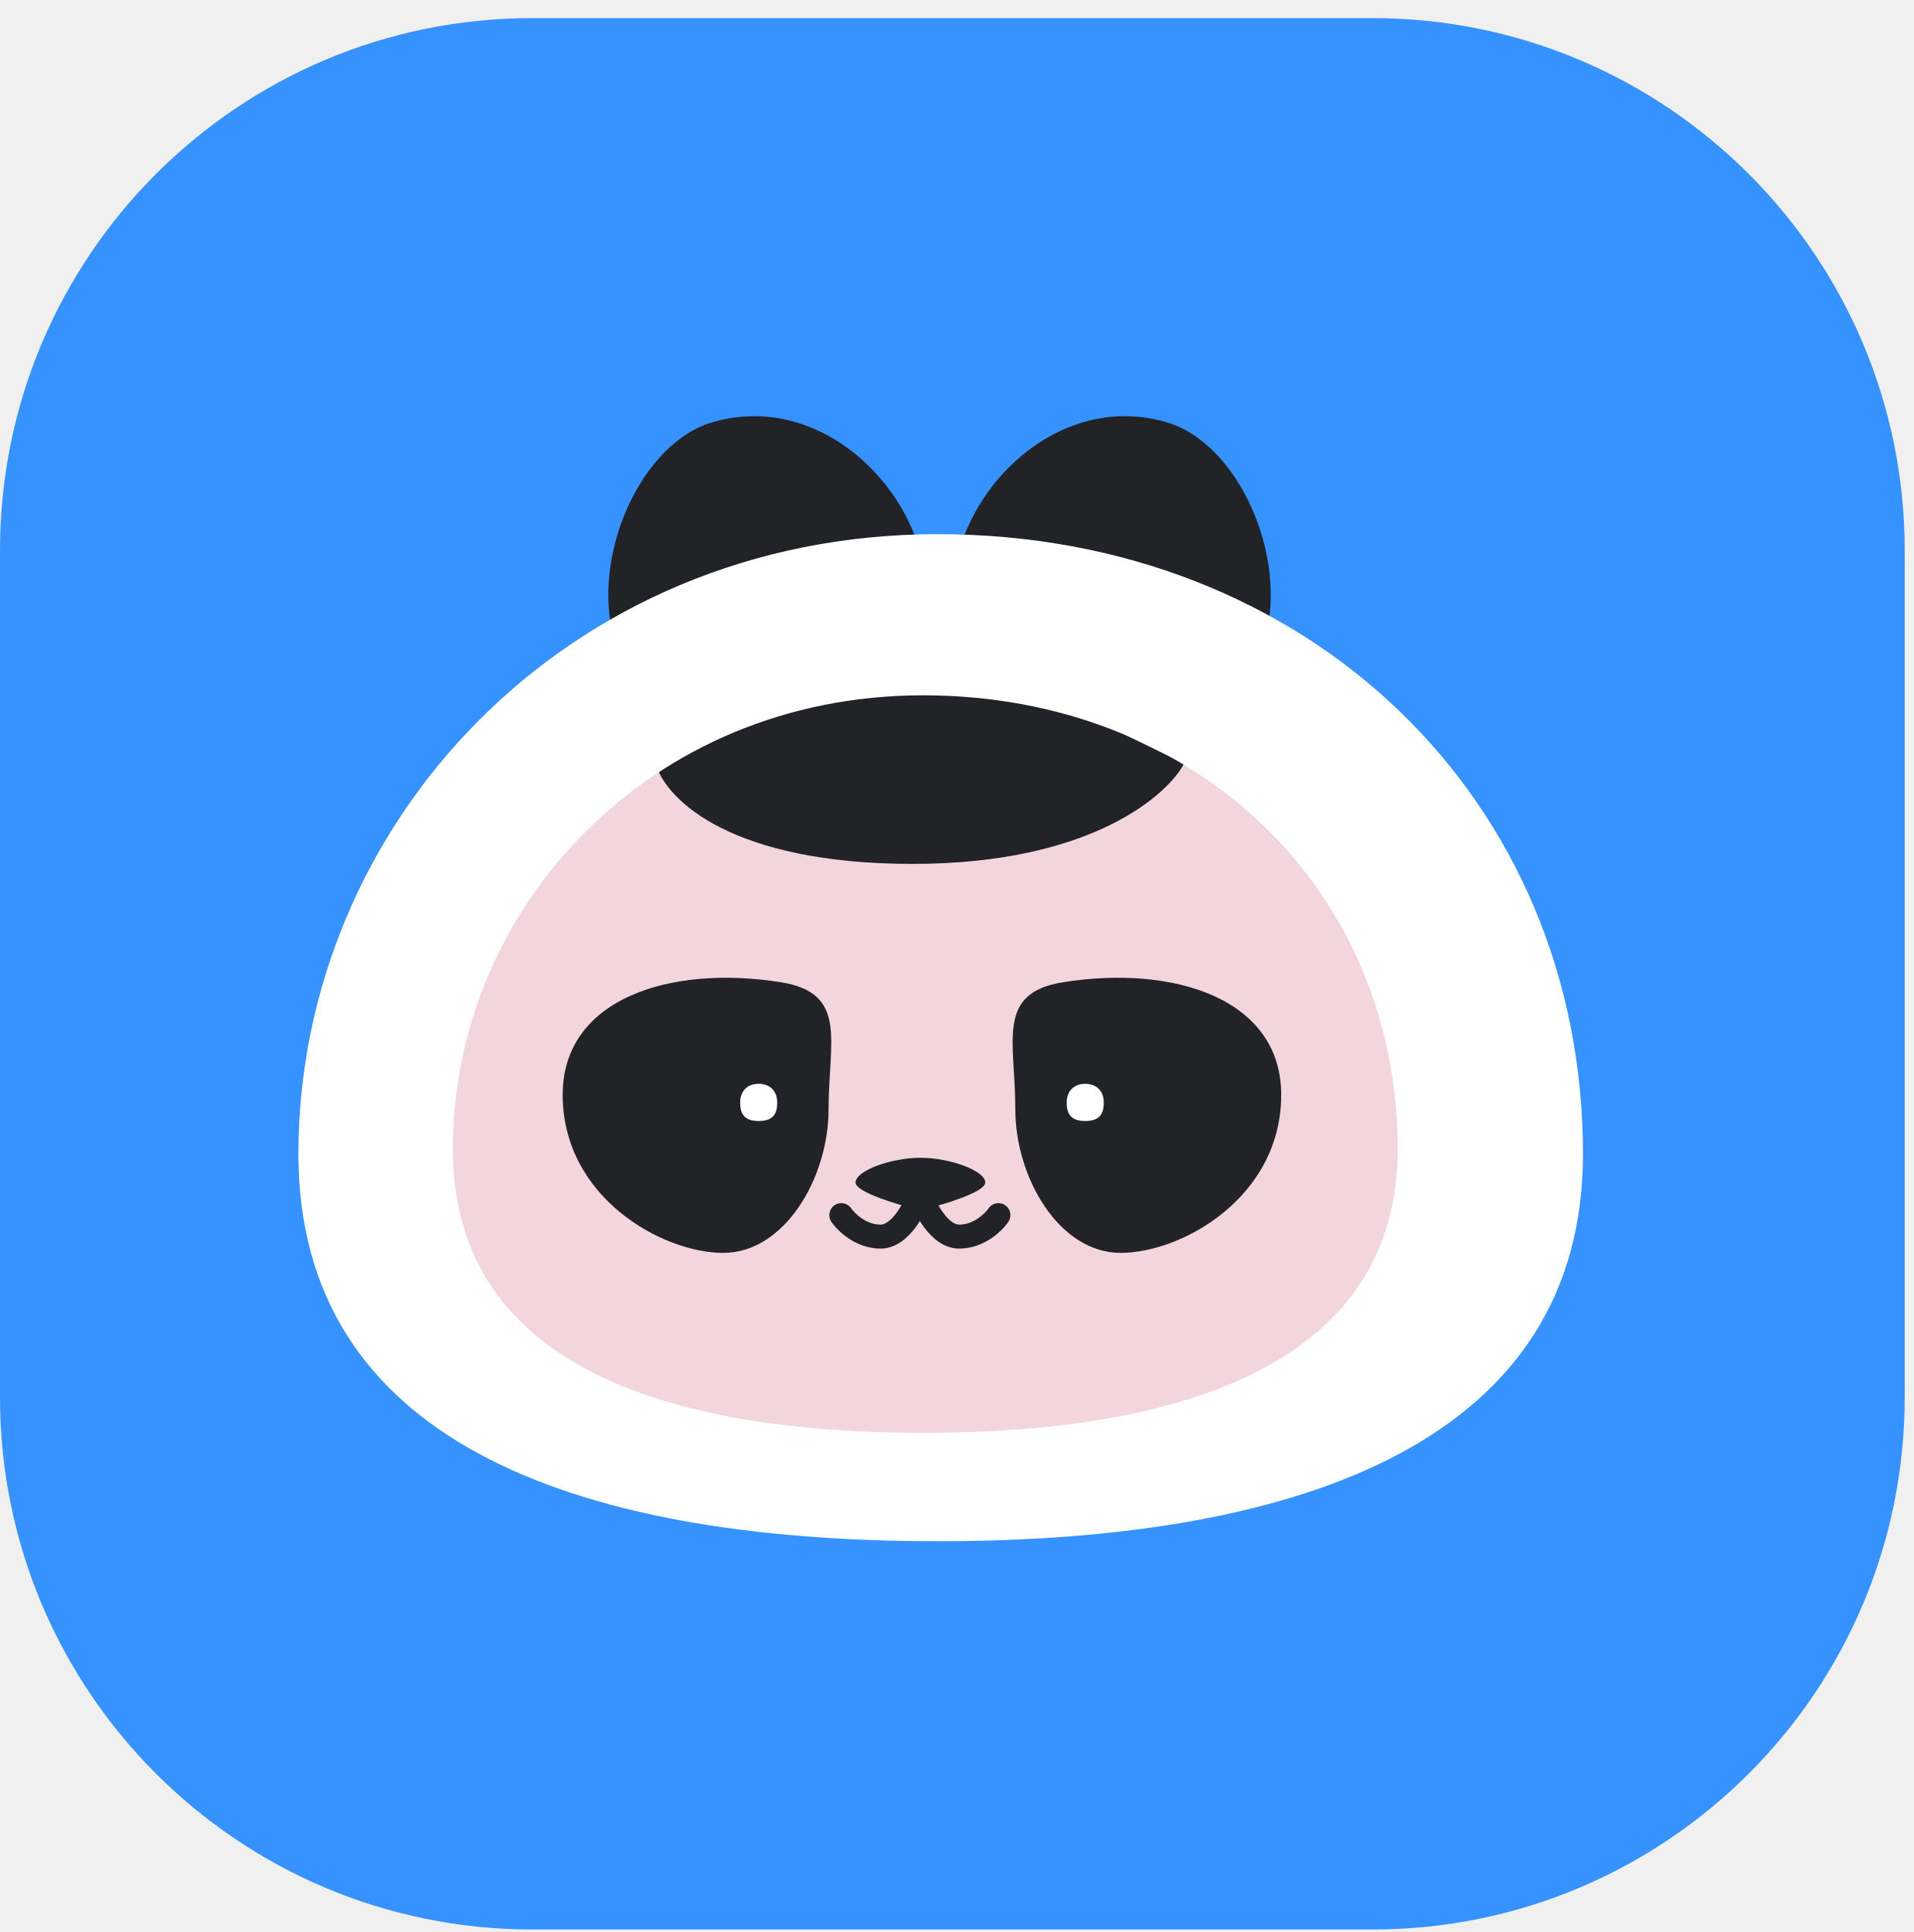
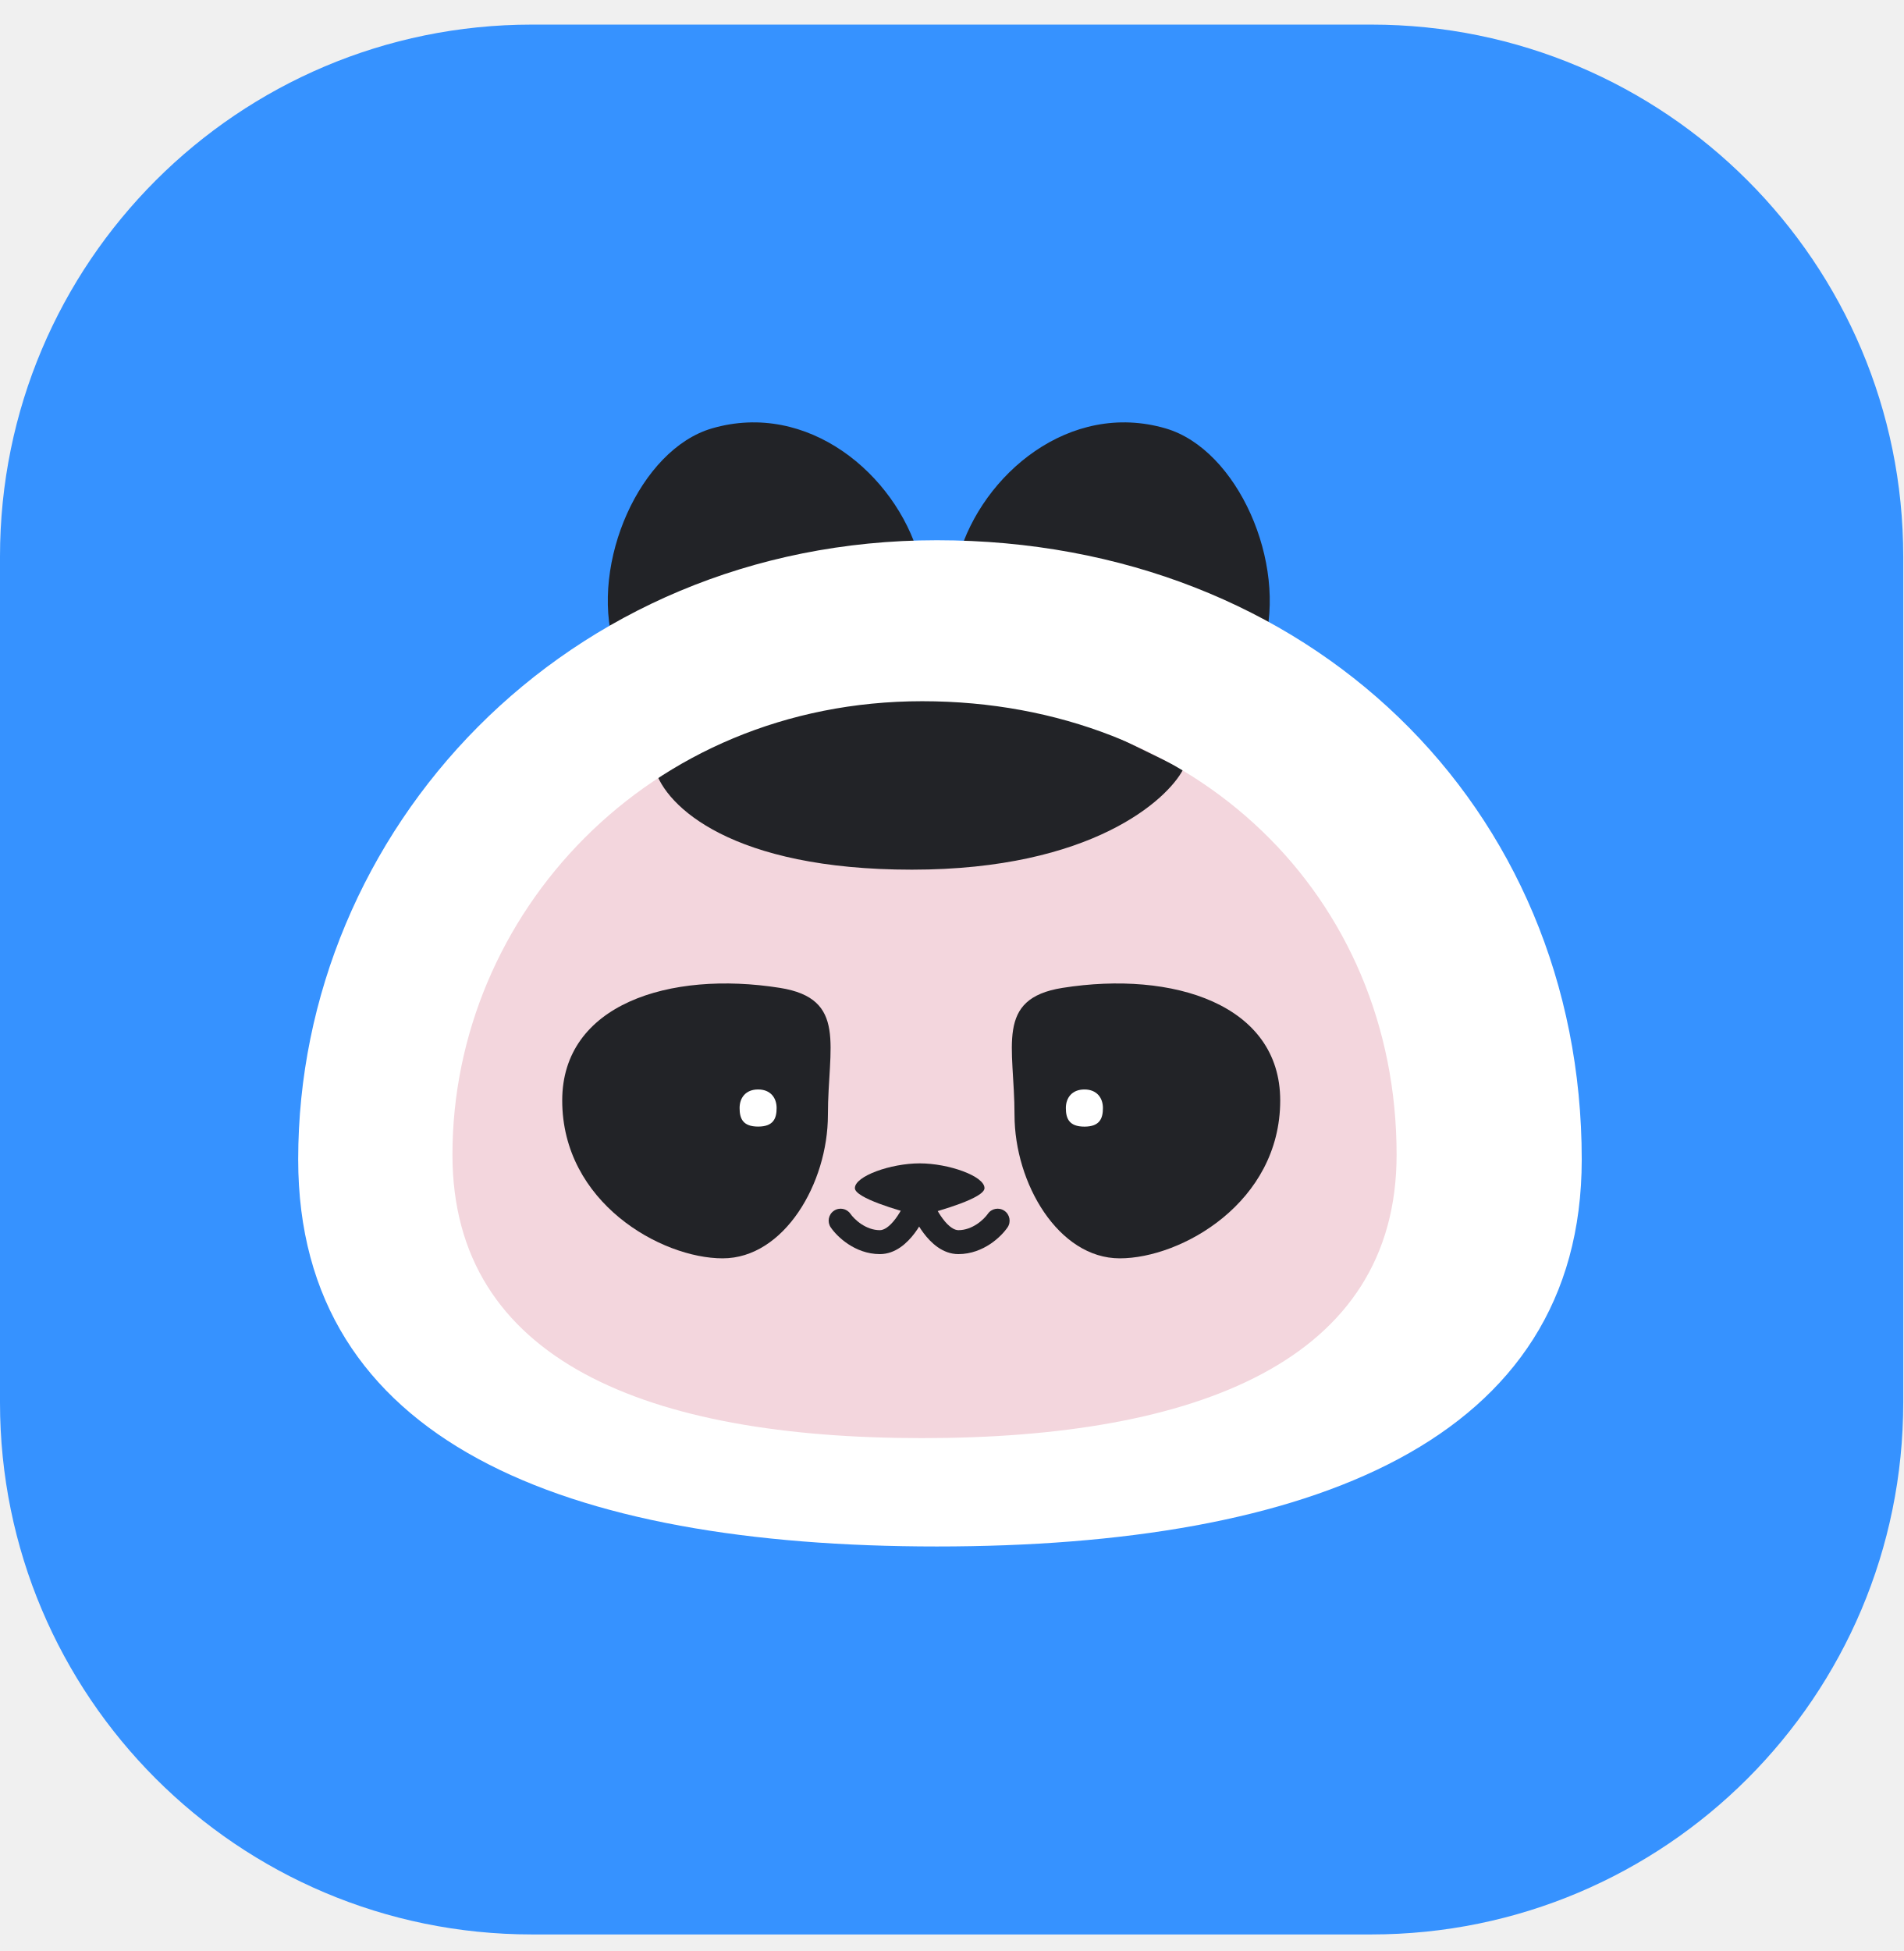
- <svg xmlns="http://www.w3.org/2000/svg" width="104" height="105" viewBox="0 0 104 105" fill="none">
-   <rect y="0.984" width="103.529" height="103.88" rx="28.932" fill="#3692FF" />
-   <path d="M49.99 29.906C51.282 34.372 47.865 39.293 43.949 40.434C40.032 41.575 34.681 39.209 33.389 34.743C32.096 30.277 34.809 24.089 38.726 22.948C43.949 21.426 48.698 25.44 49.99 29.906Z" fill="#222327" />
-   <path d="M52.144 29.906C50.852 34.372 54.269 39.293 58.186 40.434C62.102 41.575 67.454 39.209 68.746 34.743C70.038 30.277 67.325 24.089 63.408 22.948C58.186 21.426 53.436 25.44 52.144 29.906Z" fill="#222327" />
-   <path d="M76.397 62.532C76.397 73.891 65.259 78.114 50.066 78.114C34.873 78.114 23.986 73.891 23.986 62.532C23.986 49.319 34.873 37.602 50.066 37.602C65.259 37.602 76.397 48.322 76.397 62.532Z" fill="#F3D6DD" />
-   <path d="M45.036 60.29C45.036 64.01 42.648 68.091 39.312 68.091C35.974 68.091 30.584 65.06 30.584 59.502C30.584 54.282 36.407 52.425 42.425 53.379C46.113 53.963 45.036 56.569 45.036 60.29Z" fill="#222327" />
-   <path d="M42.245 59.914C42.245 60.472 42.077 60.924 41.238 60.924C40.399 60.924 40.231 60.472 40.231 59.914C40.231 59.356 40.567 58.903 41.238 58.903C41.909 58.903 42.245 59.356 42.245 59.914Z" fill="white" />
-   <path d="M55.187 60.29C55.187 64.01 57.575 68.091 60.912 68.091C64.249 68.091 69.639 65.06 69.639 59.502C69.639 54.282 63.816 52.425 57.798 53.379C54.11 53.963 55.187 56.569 55.187 60.29Z" fill="#222327" />
-   <path d="M57.981 59.914C57.981 60.472 58.149 60.924 58.988 60.924C59.827 60.924 59.995 60.472 59.995 59.914C59.995 59.356 59.659 58.903 58.988 58.903C58.317 58.903 57.981 59.356 57.981 59.914Z" fill="white" />
-   <path d="M46.266 65.671C46.062 65.374 45.657 65.299 45.361 65.502C45.064 65.705 44.988 66.11 45.191 66.407L46.266 65.671ZM49.999 64.87L50.615 64.659C50.525 64.396 50.277 64.219 49.999 64.219C49.721 64.219 49.473 64.396 49.383 64.659L49.999 64.87ZM54.806 66.407C55.01 66.11 54.934 65.705 54.638 65.502C54.341 65.299 53.936 65.374 53.733 65.671L54.806 66.407ZM45.191 66.407C45.371 66.669 45.698 67.021 46.136 67.312C46.578 67.605 47.169 67.858 47.864 67.858V66.556C47.491 66.556 47.148 66.42 46.856 66.227C46.56 66.03 46.353 65.798 46.266 65.671L45.191 66.407ZM47.864 67.858C48.719 67.858 49.355 67.248 49.752 66.723C50.17 66.168 50.465 65.518 50.615 65.081L49.383 64.659C49.266 65.001 49.028 65.52 48.712 65.939C48.374 66.388 48.076 66.556 47.864 66.556V67.858ZM49.383 65.081C49.533 65.518 49.828 66.168 50.246 66.723C50.642 67.248 51.279 67.858 52.134 67.858V66.556C51.922 66.556 51.624 66.388 51.286 65.939C50.97 65.52 50.732 65.001 50.615 64.659L49.383 65.081ZM52.134 67.858C52.829 67.858 53.42 67.605 53.862 67.312C54.3 67.021 54.627 66.669 54.806 66.407L53.733 65.671C53.645 65.798 53.438 66.03 53.142 66.227C52.85 66.42 52.507 66.556 52.134 66.556V67.858Z" fill="#222327" />
-   <path d="M53.553 64.269C53.553 64.811 51.115 65.5 50.294 65.716C50.119 65.763 49.938 65.763 49.763 65.716C48.942 65.5 46.504 64.811 46.504 64.269C46.504 63.618 48.453 62.922 50.029 62.922C51.604 62.922 53.553 63.618 53.553 64.269Z" fill="#222327" />
-   <path d="M49.607 46.951C39.813 46.951 36.213 43.51 35.631 41.498L40.29 36.434L50.383 34.681L64.36 41.498C63.519 43.121 59.412 46.951 49.607 46.951Z" fill="#222327" />
-   <path fill-rule="evenodd" clip-rule="evenodd" d="M50.963 83.763C71.203 83.763 86.041 78.059 86.041 62.712C86.041 43.514 71.203 29.031 50.963 29.031C30.723 29.031 16.22 44.861 16.22 62.712C16.22 78.059 30.723 83.763 50.963 83.763ZM50.167 77.87C65.055 77.87 75.97 73.692 75.97 62.454C75.97 48.395 65.055 37.789 50.167 37.789C35.279 37.789 24.611 49.382 24.611 62.454C24.611 73.692 35.279 77.87 50.167 77.87Z" fill="white" />
+ <svg xmlns="http://www.w3.org/2000/svg" width="40" height="41" viewBox="0 0 40 41" fill="none">
+   <rect y="0.517" width="40" height="40.135" rx="11.178" fill="#3692FF" />
+   <path d="M19.314 11.691C19.813 13.417 18.493 15.318 16.98 15.759C15.467 16.2 13.399 15.286 12.9 13.56C12.4 11.835 13.449 9.444 14.962 9.003C16.98 8.415 18.815 9.966 19.314 11.691Z" fill="#222327" />
+   <path d="M20.146 11.691C19.647 13.417 20.967 15.318 22.481 15.759C23.994 16.2 26.061 15.286 26.561 13.56C27.06 11.835 26.012 9.444 24.498 9.003C22.481 8.415 20.646 9.966 20.146 11.691Z" fill="#222327" />
+   <path d="M29.517 24.297C29.517 28.685 25.213 30.317 19.343 30.317C13.473 30.317 9.267 28.685 9.267 24.297C9.267 19.192 13.473 14.664 19.343 14.664C25.213 14.664 29.517 18.806 29.517 24.297Z" fill="#F3D6DD" />
+   <path d="M17.4 23.43C17.4 24.867 16.478 26.444 15.188 26.444C13.899 26.444 11.816 25.273 11.816 23.126C11.816 21.109 14.066 20.392 16.391 20.76C17.816 20.986 17.4 21.993 17.4 23.43Z" fill="#222327" />
+   <path d="M16.322 23.285C16.322 23.501 16.257 23.675 15.933 23.675C15.608 23.675 15.544 23.501 15.544 23.285C15.544 23.069 15.673 22.895 15.933 22.895C16.192 22.895 16.322 23.069 16.322 23.285Z" fill="white" />
+   <path d="M21.322 23.43C21.322 24.867 22.245 26.444 23.534 26.444C24.823 26.444 26.906 25.273 26.906 23.126C26.906 21.109 24.656 20.392 22.331 20.76C20.906 20.986 21.322 21.993 21.322 23.43Z" fill="#222327" />
+   <path d="M22.401 23.285C22.401 23.501 22.466 23.676 22.791 23.676C23.115 23.676 23.18 23.501 23.18 23.285C23.18 23.07 23.05 22.895 22.791 22.895C22.531 22.895 22.401 23.07 22.401 23.285Z" fill="white" />
+   <path d="M17.875 25.51C17.796 25.395 17.64 25.366 17.525 25.445C17.411 25.523 17.381 25.68 17.46 25.794L17.875 25.51ZM19.317 25.2L19.555 25.119C19.52 25.017 19.425 24.949 19.317 24.949C19.21 24.949 19.114 25.017 19.079 25.119L19.317 25.2ZM21.175 25.794C21.253 25.68 21.224 25.523 21.11 25.445C20.995 25.366 20.838 25.395 20.76 25.51L21.175 25.794ZM17.46 25.794C17.529 25.895 17.656 26.032 17.825 26.144C17.996 26.257 18.224 26.355 18.492 26.355V25.852C18.349 25.852 18.216 25.799 18.103 25.725C17.989 25.649 17.909 25.559 17.875 25.51L17.46 25.794ZM18.492 26.355C18.823 26.355 19.069 26.119 19.222 25.916C19.383 25.702 19.497 25.451 19.555 25.282L19.079 25.119C19.034 25.251 18.942 25.451 18.82 25.613C18.689 25.787 18.574 25.852 18.492 25.852V26.355ZM19.079 25.282C19.137 25.451 19.252 25.702 19.413 25.916C19.566 26.119 19.812 26.355 20.142 26.355V25.852C20.061 25.852 19.945 25.787 19.815 25.613C19.693 25.451 19.601 25.251 19.555 25.119L19.079 25.282ZM20.142 26.355C20.411 26.355 20.639 26.257 20.81 26.144C20.979 26.032 21.105 25.895 21.175 25.794L20.76 25.51C20.726 25.559 20.646 25.649 20.532 25.725C20.419 25.799 20.286 25.852 20.142 25.852V26.355Z" fill="#222327" />
+   <path d="M20.691 24.968C20.691 25.177 19.749 25.444 19.431 25.527C19.364 25.545 19.294 25.545 19.226 25.527C18.909 25.444 17.967 25.177 17.967 24.968C17.967 24.716 18.72 24.448 19.329 24.448C19.938 24.448 20.691 24.716 20.691 24.968Z" fill="#222327" />
+   <path d="M19.166 18.276C15.382 18.276 13.991 16.947 13.766 16.169L15.566 14.213L19.466 13.535L24.866 16.169C24.541 16.796 22.954 18.276 19.166 18.276Z" fill="#222327" />
+   <path fill-rule="evenodd" clip-rule="evenodd" d="M19.69 32.499C27.51 32.499 33.243 30.295 33.243 24.366C33.243 16.948 27.51 11.353 19.69 11.353C11.87 11.353 6.267 17.469 6.267 24.366C6.267 30.295 11.87 32.499 19.69 32.499ZM19.382 30.222C25.134 30.222 29.352 28.608 29.352 24.266C29.352 18.834 25.134 14.736 19.382 14.736C13.63 14.736 9.509 19.215 9.509 24.266C9.509 28.608 13.63 30.222 19.382 30.222Z" fill="white" />
</svg>
